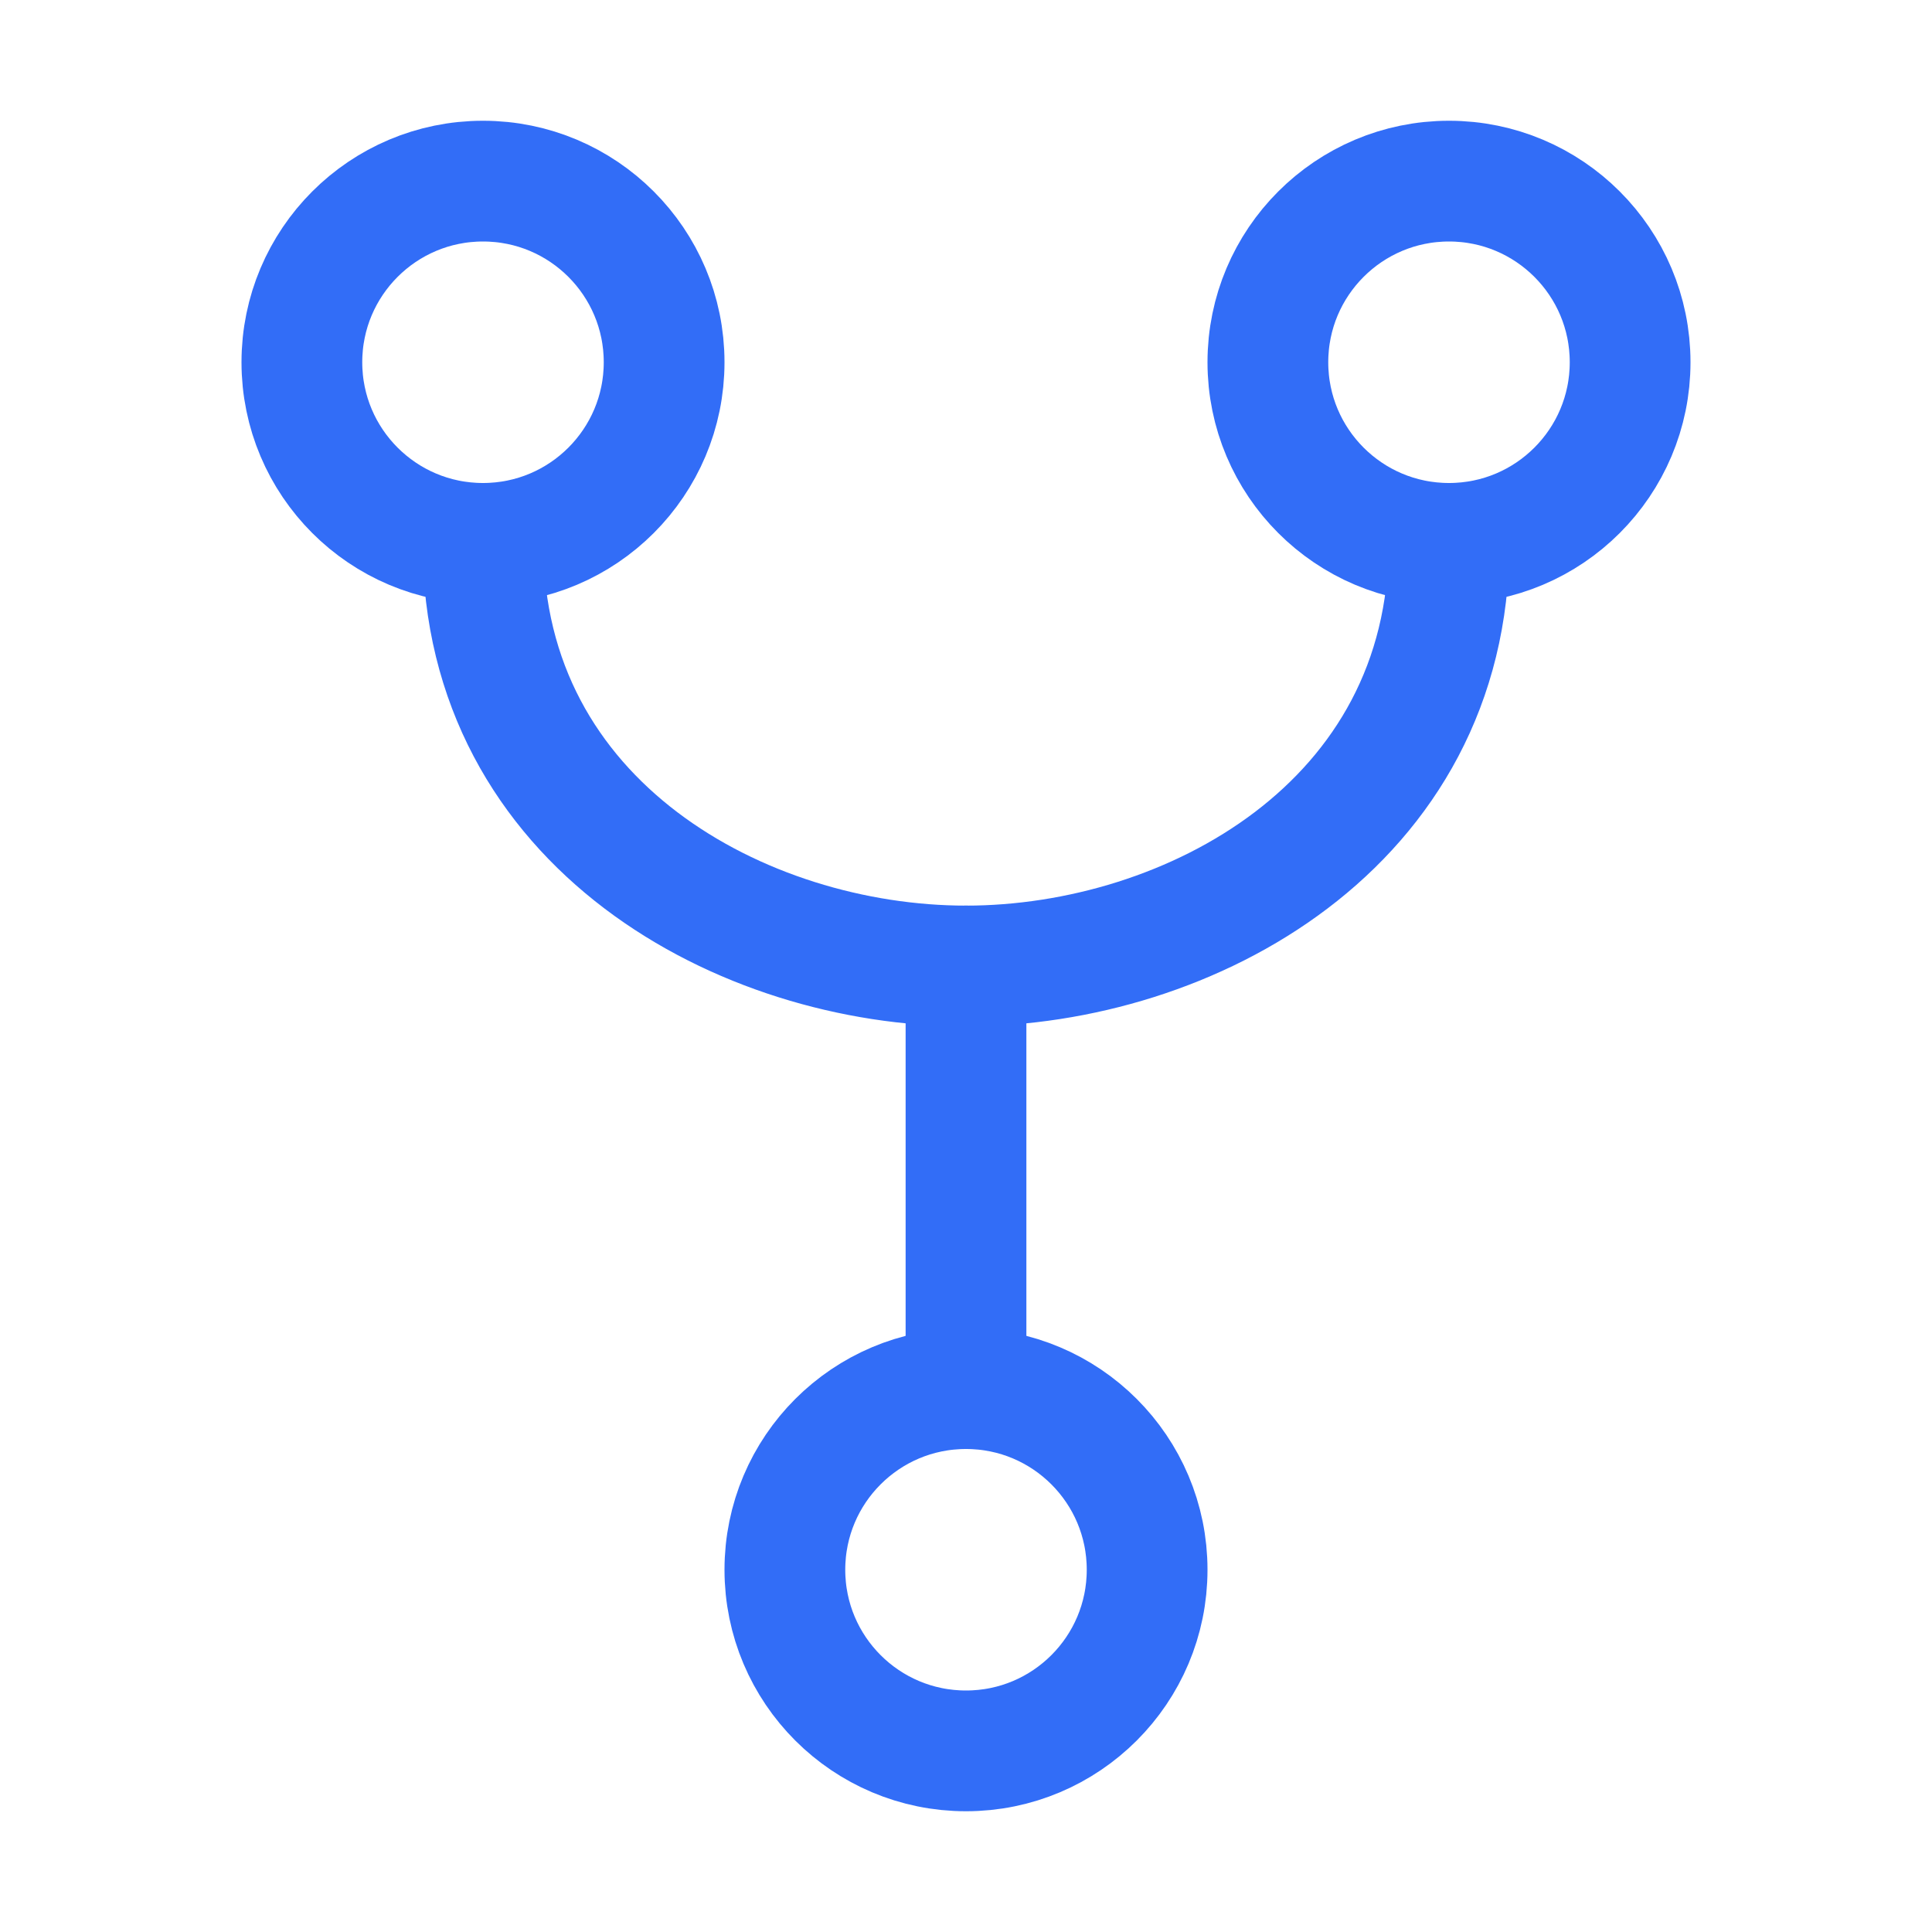
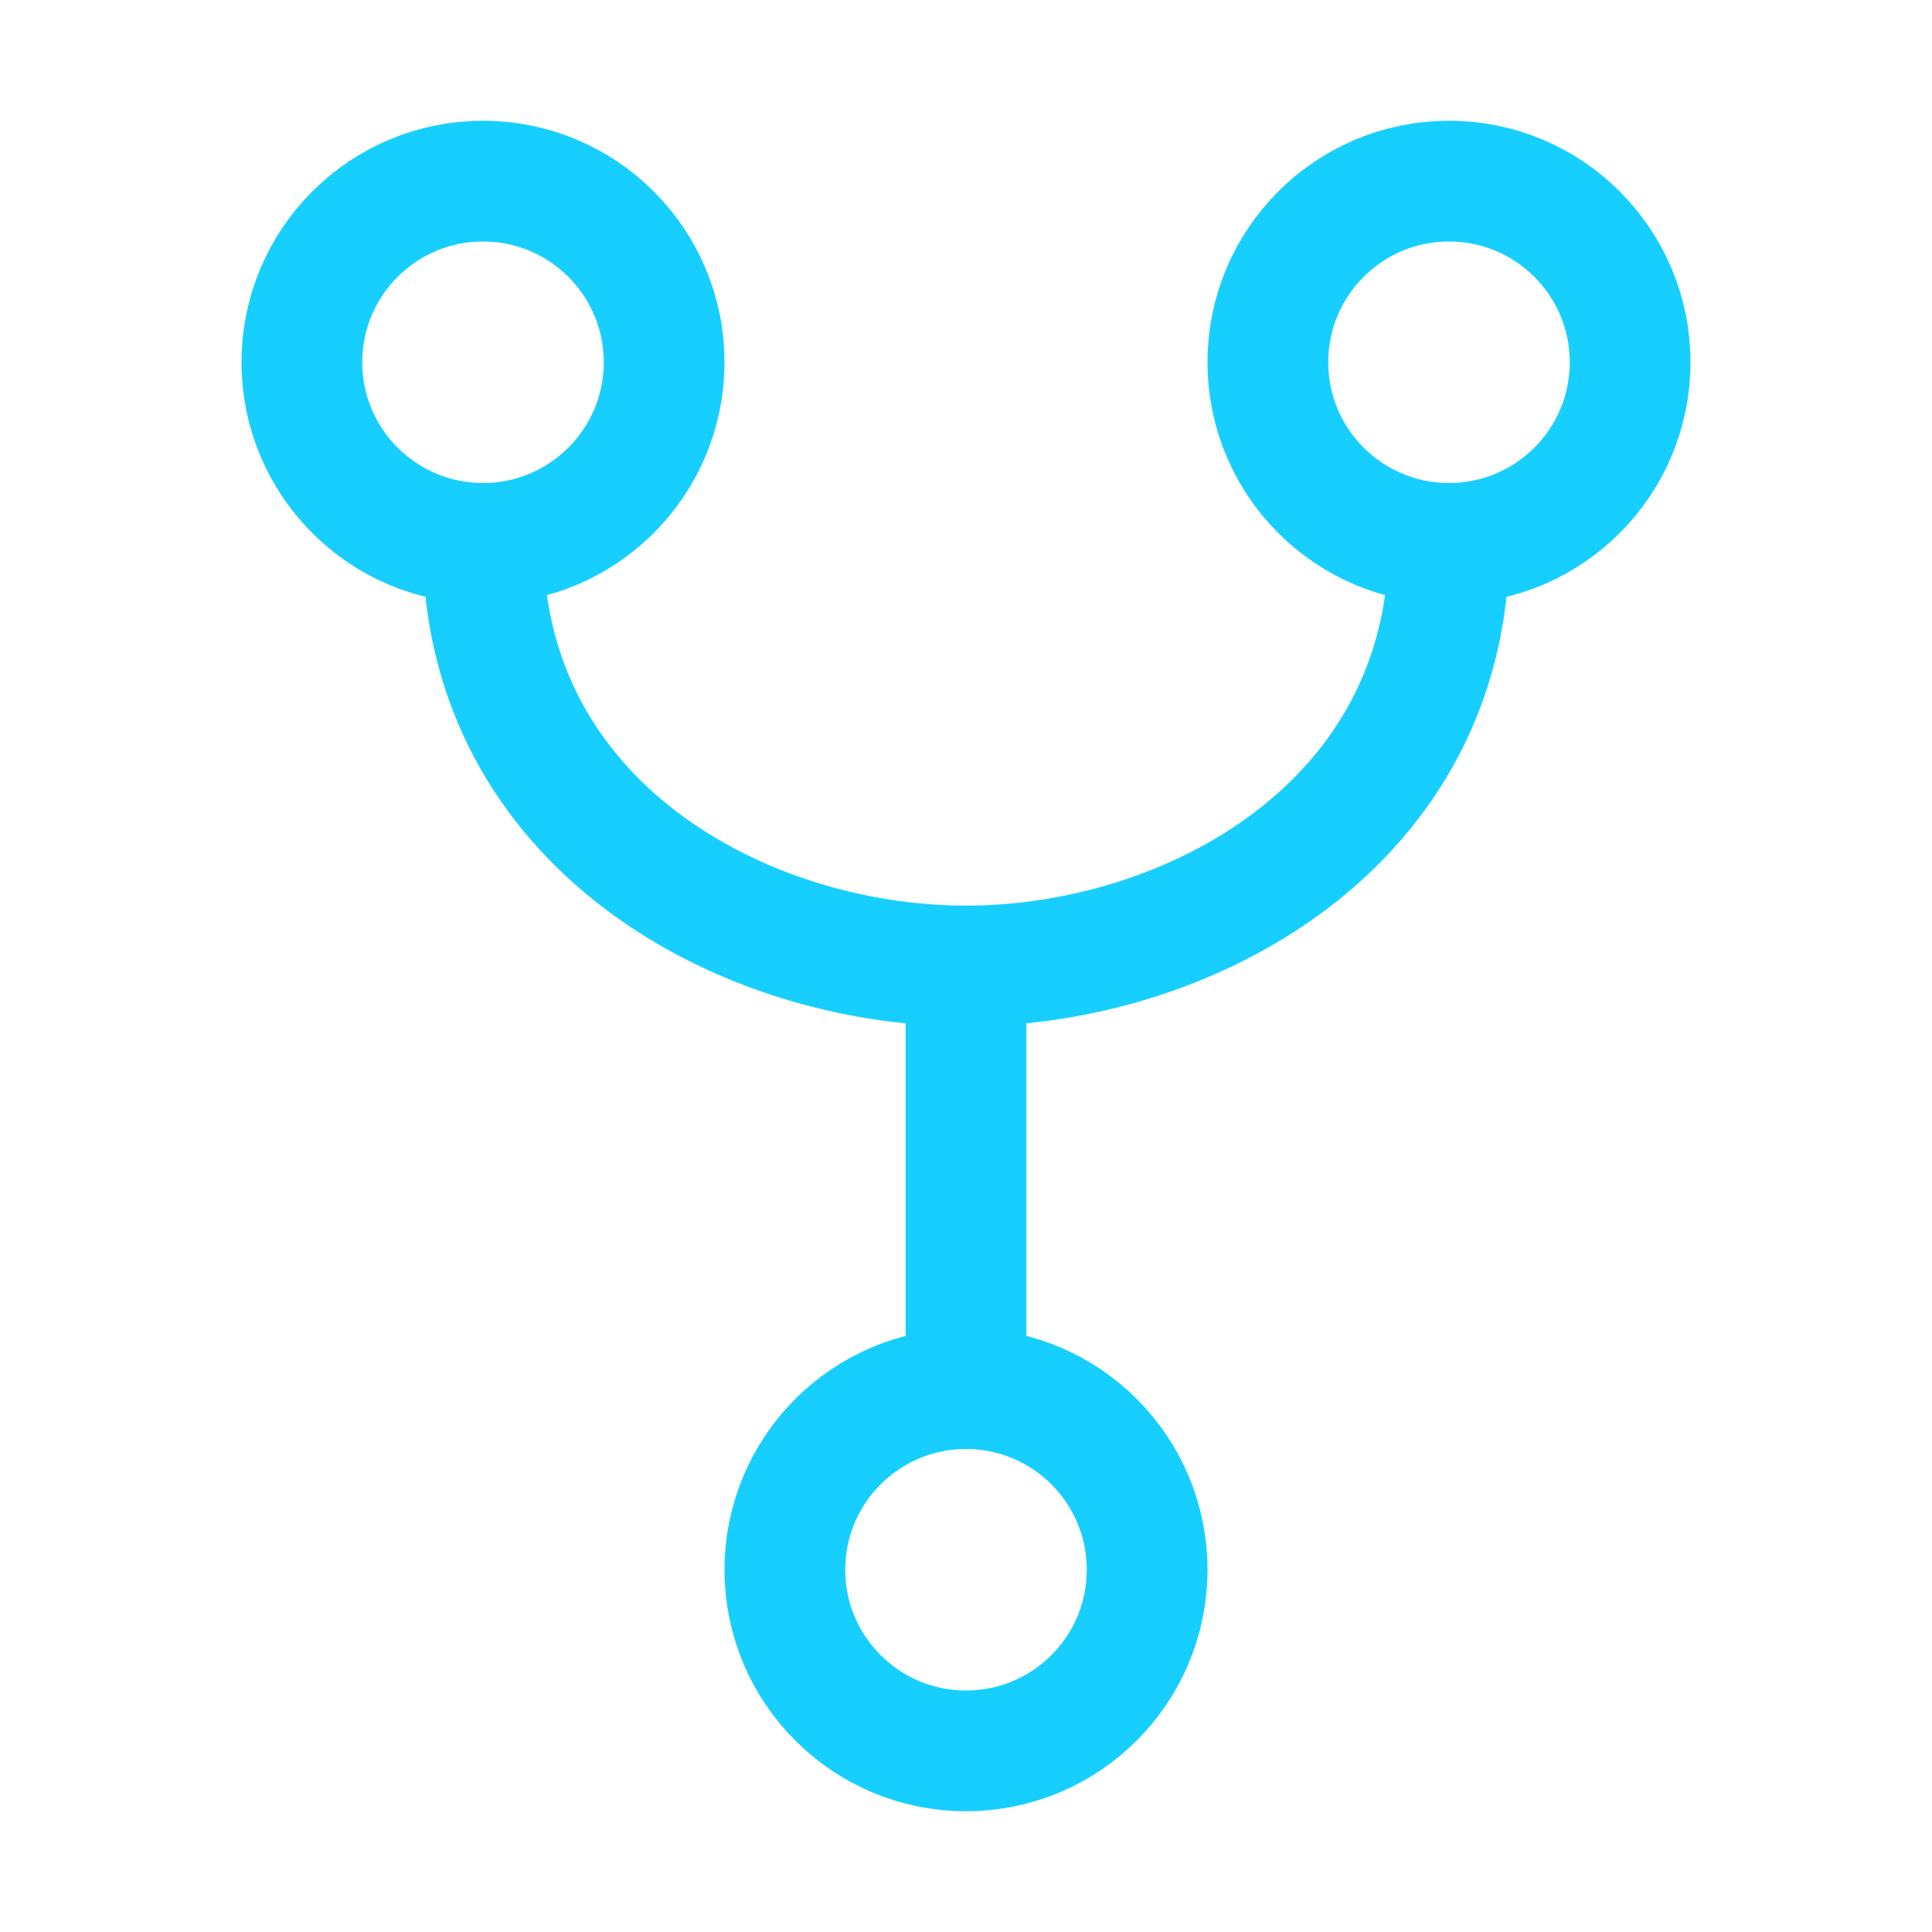
<svg xmlns="http://www.w3.org/2000/svg" class="ionicon" height="24px" width="24px" viewBox="0 0 512 512">
-   <circle cx="128" cy="96" r="48" fill="none" stroke="#326DF7" stroke-linecap="round" stroke-linejoin="round" stroke-width="32" />
-   <circle cx="256" cy="416" r="48" fill="none" stroke="#326DF7" stroke-linecap="round" stroke-linejoin="round" stroke-width="32" />
-   <path fill="none" stroke="#326DF7" stroke-linecap="round" stroke-linejoin="round" stroke-width="32" d="M256 256v112" />
-   <circle cx="384" cy="96" r="48" fill="none" stroke="#326DF7" stroke-linecap="round" stroke-linejoin="round" stroke-width="32" />
-   <path d="M128 144c0 74.67 68.92 112 128 112M384 144c0 74.67-68.92 112-128 112" fill="none" stroke="#326DF7" stroke-linecap="round" stroke-linejoin="round" stroke-width="32" />
+   <circle cx="128" cy="96" r="48" fill="none" stroke="#17CFFF" stroke-linecap="round" stroke-linejoin="round" stroke-width="32" />
+   <circle cx="256" cy="416" r="48" fill="none" stroke="#17CFFF" stroke-linecap="round" stroke-linejoin="round" stroke-width="32" />
+   <path fill="none" stroke="#17CFFF" stroke-linecap="round" stroke-linejoin="round" stroke-width="32" d="M256 256v112" />
+   <circle cx="384" cy="96" r="48" fill="none" stroke="#17CFFF" stroke-linecap="round" stroke-linejoin="round" stroke-width="32" />
+   <path d="M128 144c0 74.67 68.92 112 128 112M384 144c0 74.67-68.92 112-128 112" fill="none" stroke="#17CFFF" stroke-linecap="round" stroke-linejoin="round" stroke-width="32" />
</svg>
